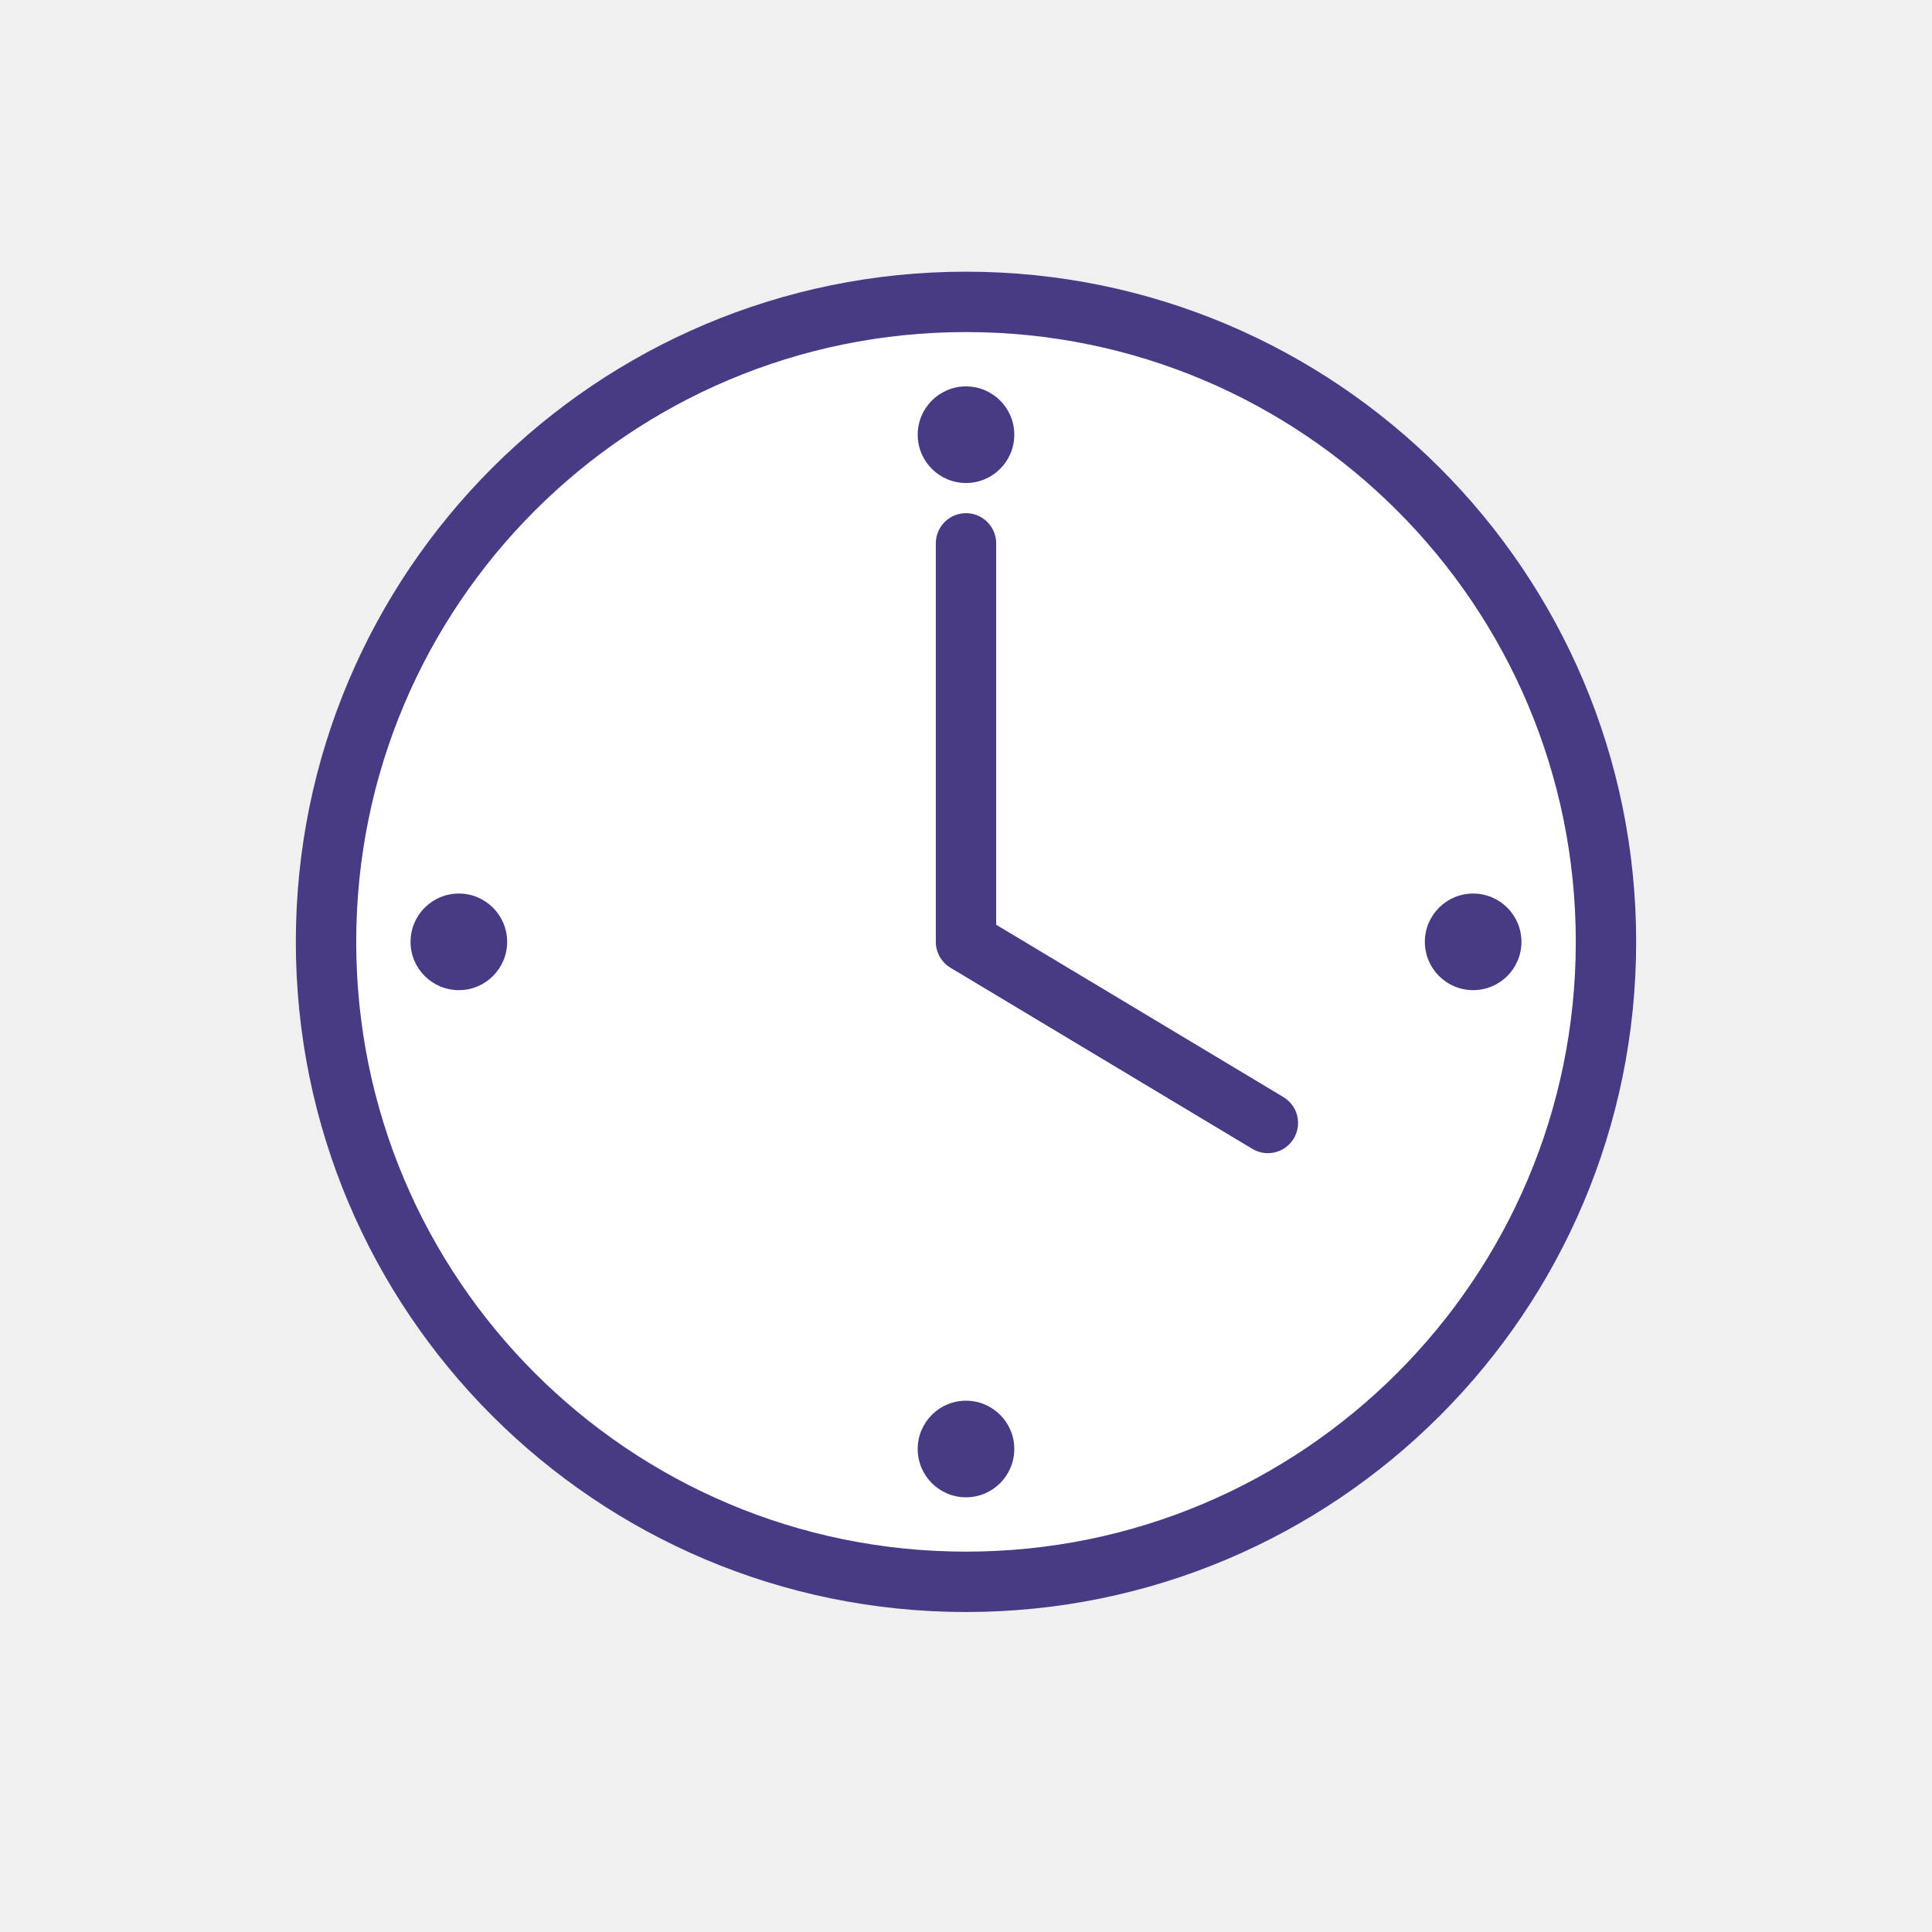
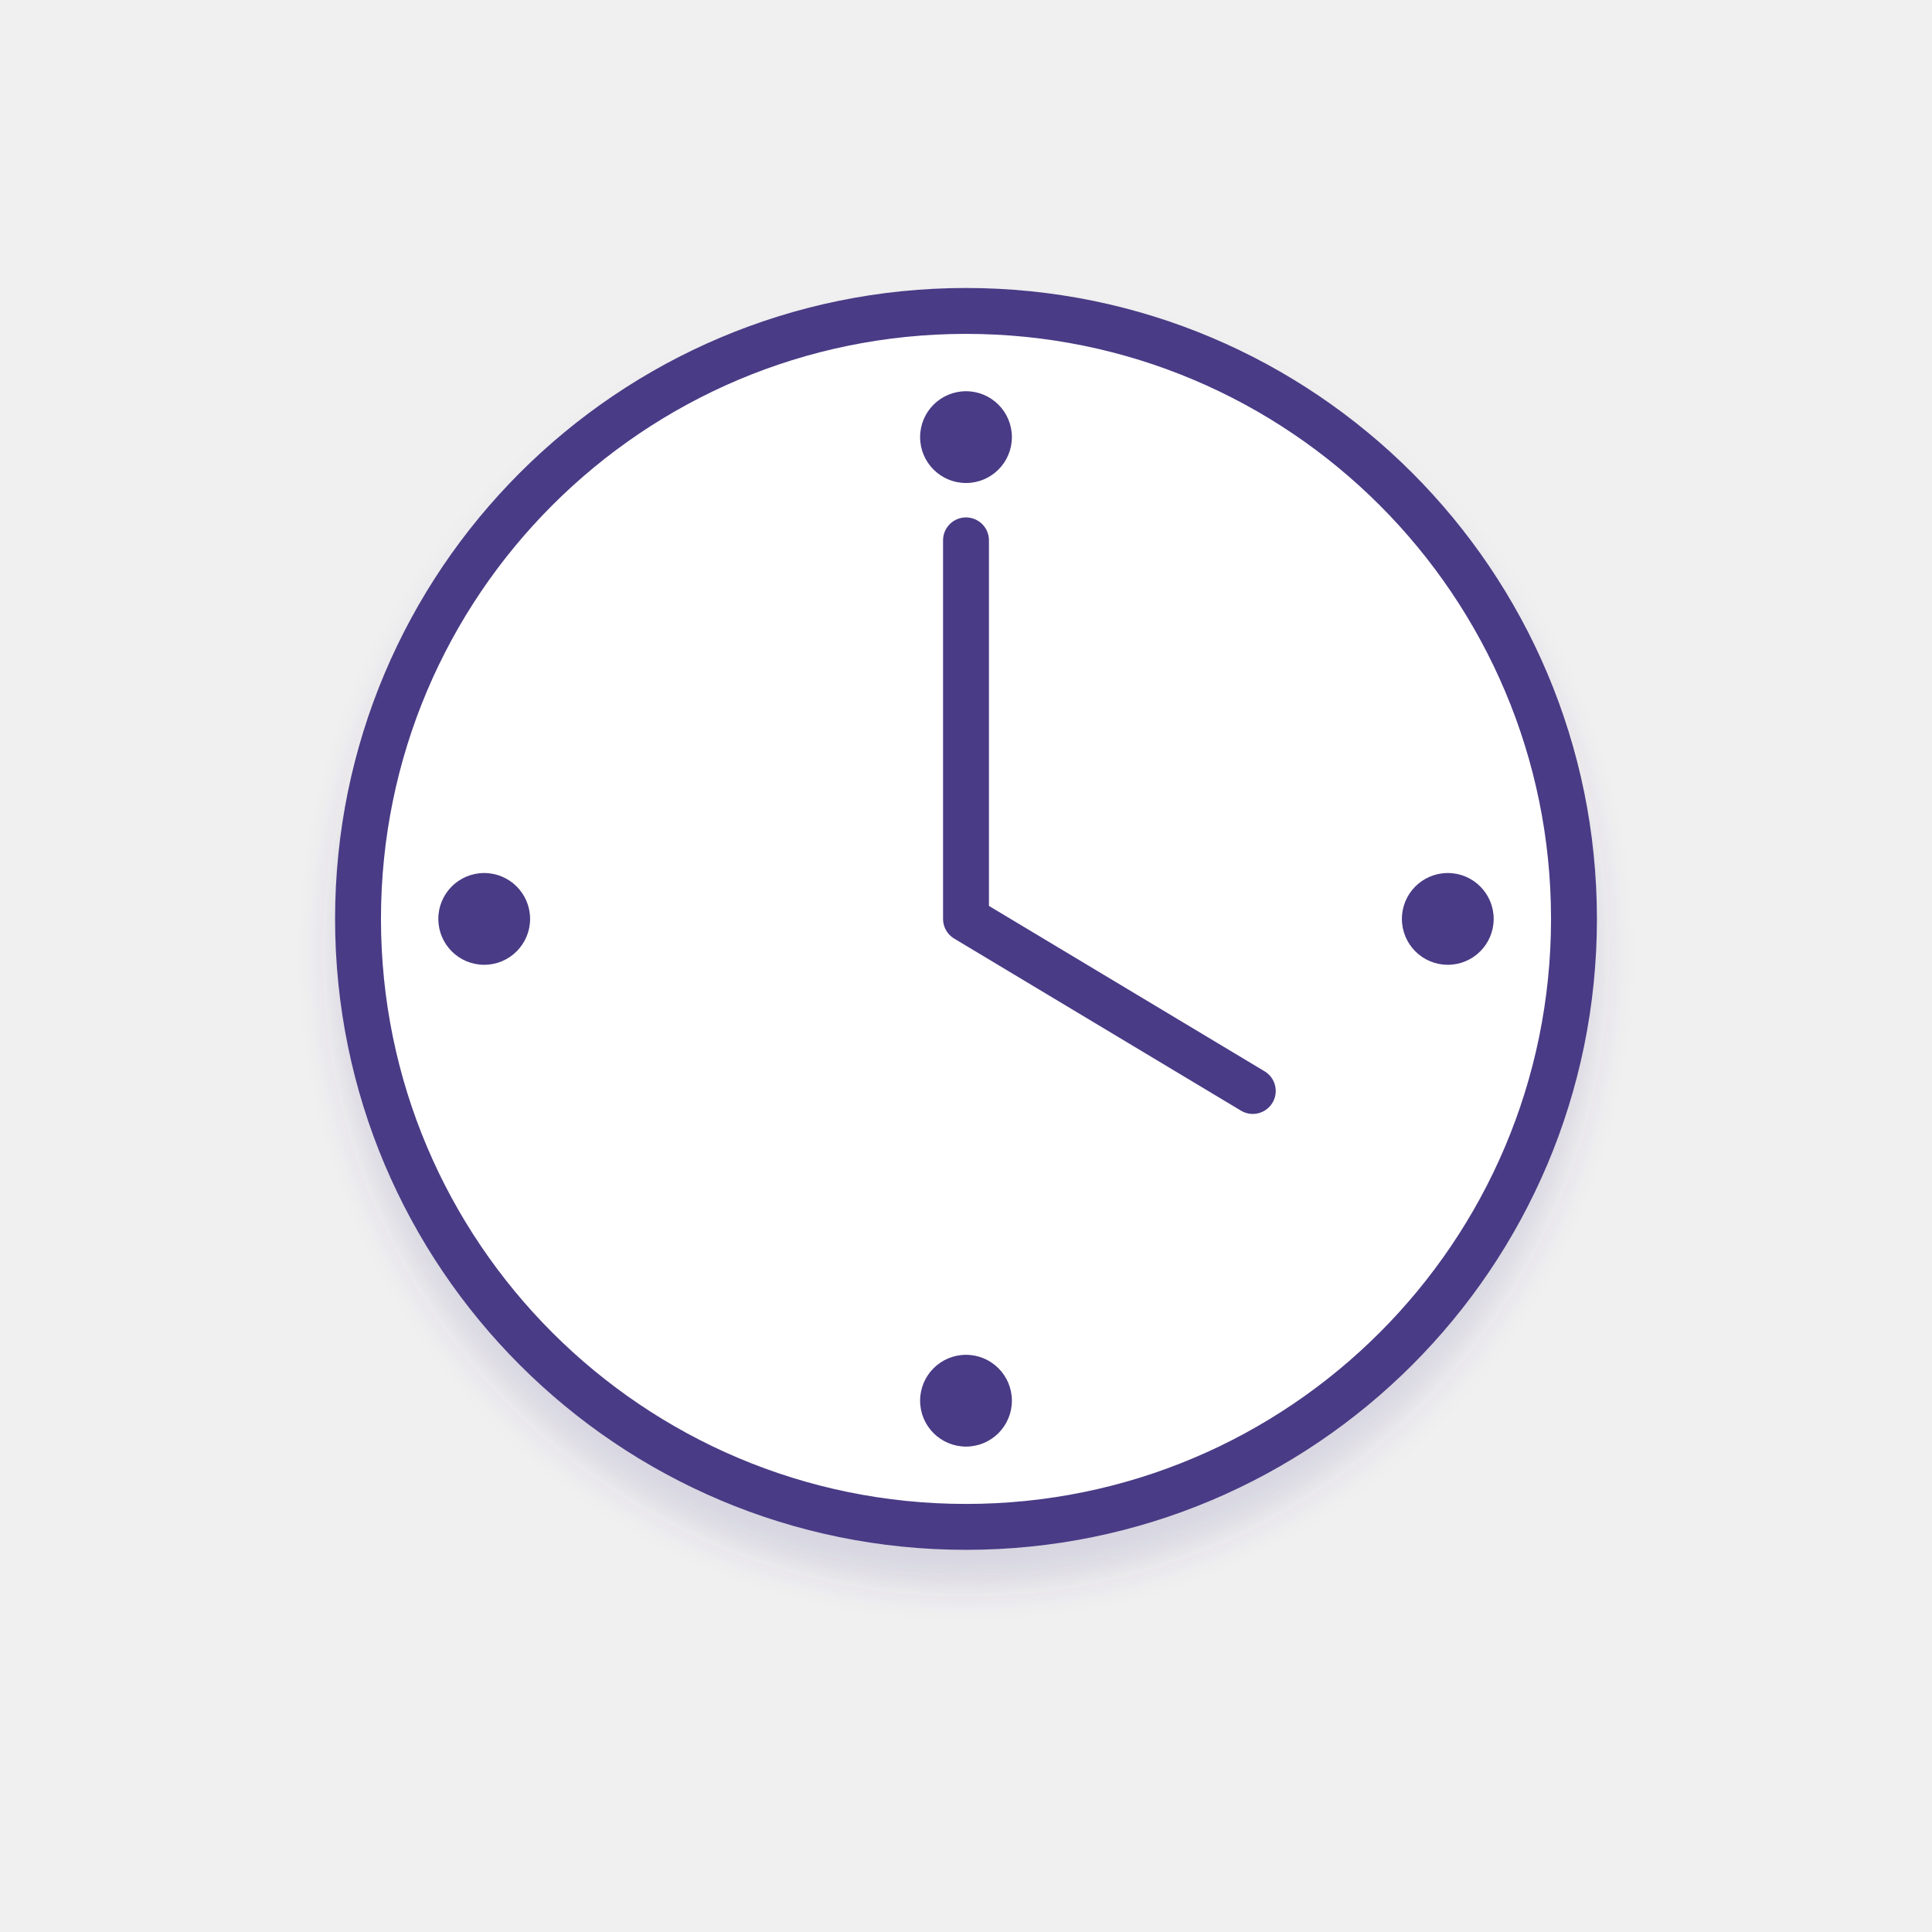
- <svg xmlns="http://www.w3.org/2000/svg" viewBox="0 0 160 160" role="img">
-   <circle cx="80" cy="78" r="53" fill="#fff" stroke="#493a85" stroke-width="5" stroke-linecap="round" stroke-linejoin="round" />
-   <path d="M80 78V45M80 78l25 15" stroke="#493a85" stroke-width="5" stroke-linecap="round" stroke-linejoin="round" />
-   <g fill="#493a85">
-     <circle cx="80" cy="36" r="4" />
-     <circle cx="122" cy="78" r="4" />
-     <circle cx="80" cy="120" r="4" />
-     <circle cx="38" cy="78" r="4" />
+ <svg xmlns="http://www.w3.org/2000/svg" viewBox="0 0 160 160" role="img" data-art-direction="soft-toy">
+   <defs>
+     <filter id="soft-shadow" x="-15%" y="-15%" width="130%" height="140%" color-interpolation-filters="sRGB">
+       <feDropShadow dx="0" dy="3" stdDeviation="1.6" flood-color="#493a85" flood-opacity=".16" />
+     </filter>
+   </defs>
+   <g transform="translate(4 2) scale(.95)" filter="url(#soft-shadow)">
+     <circle cx="80" cy="78" r="53" fill="#fff" stroke="#493a85" stroke-width="4" stroke-linecap="round" stroke-linejoin="round" />
+     <path d="M80 78V45M80 78l25 15" stroke="#493a85" stroke-width="4" stroke-linecap="round" stroke-linejoin="round" />
+     <g fill="#493a85">
+       <circle cx="80" cy="36" r="4" />
+       <circle cx="122" cy="78" r="4" />
+       <circle cx="80" cy="120" r="4" />
+       <circle cx="38" cy="78" r="4" />
+     </g>
  </g>
</svg>
